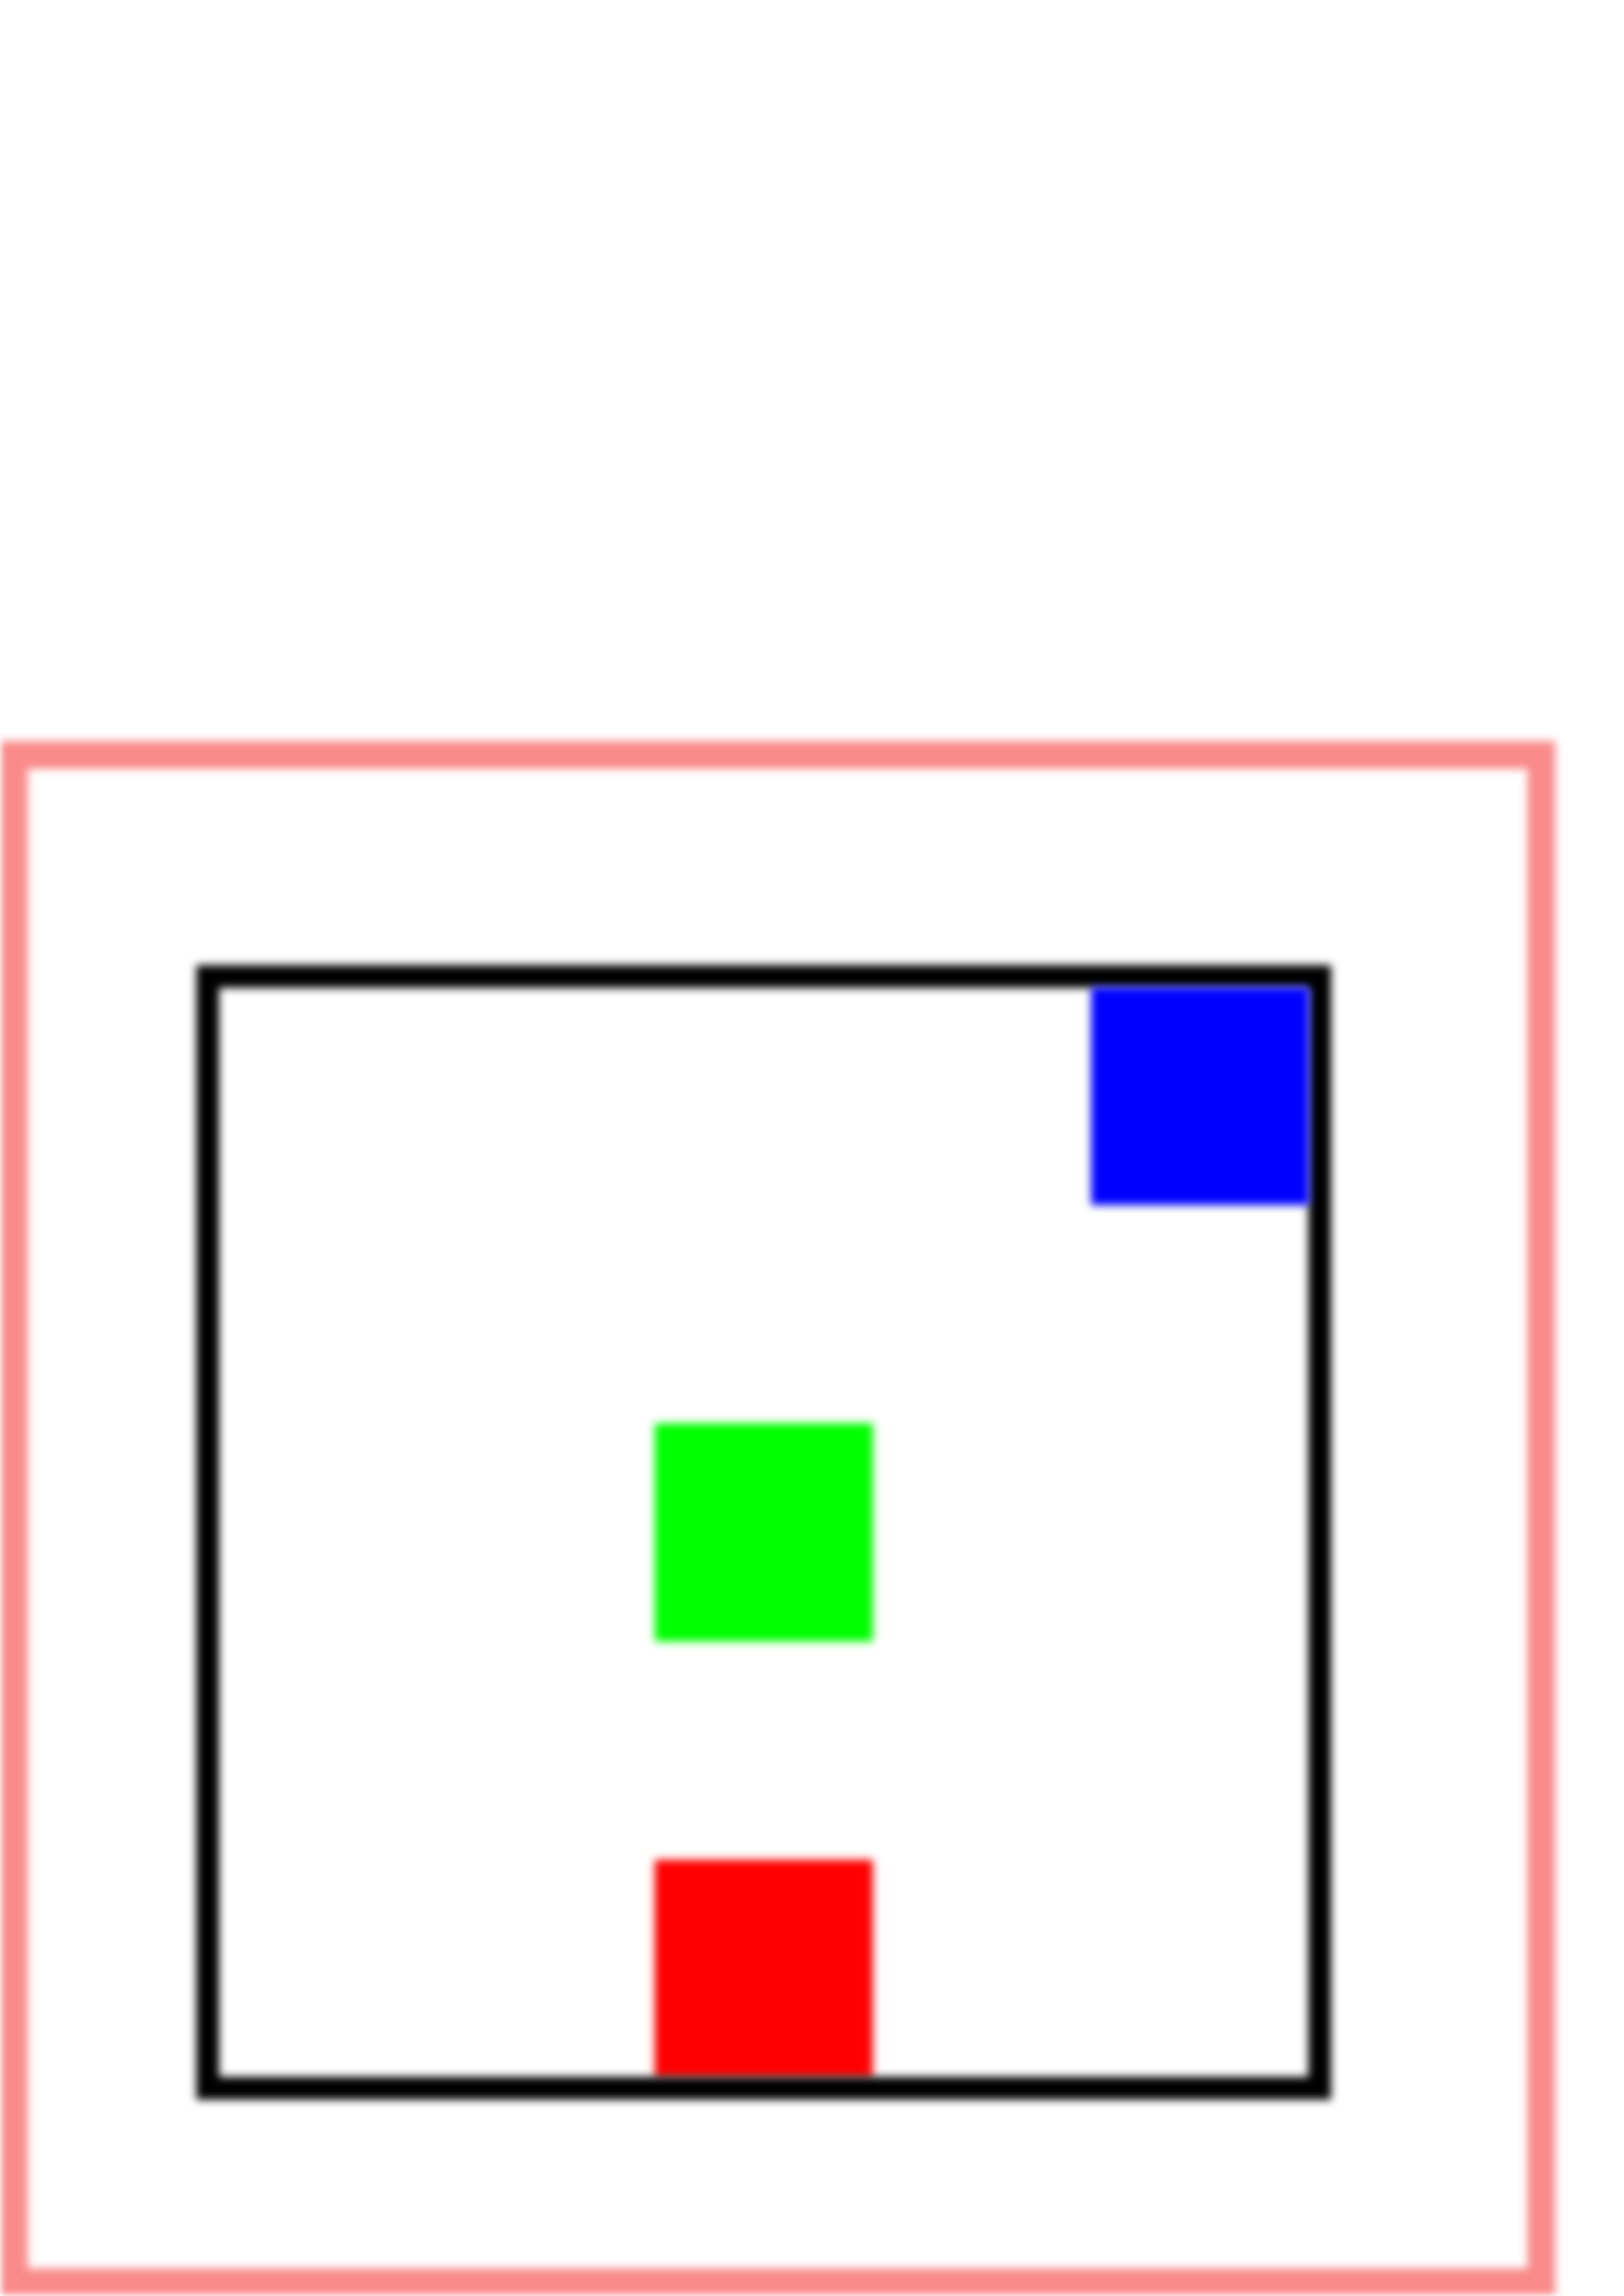
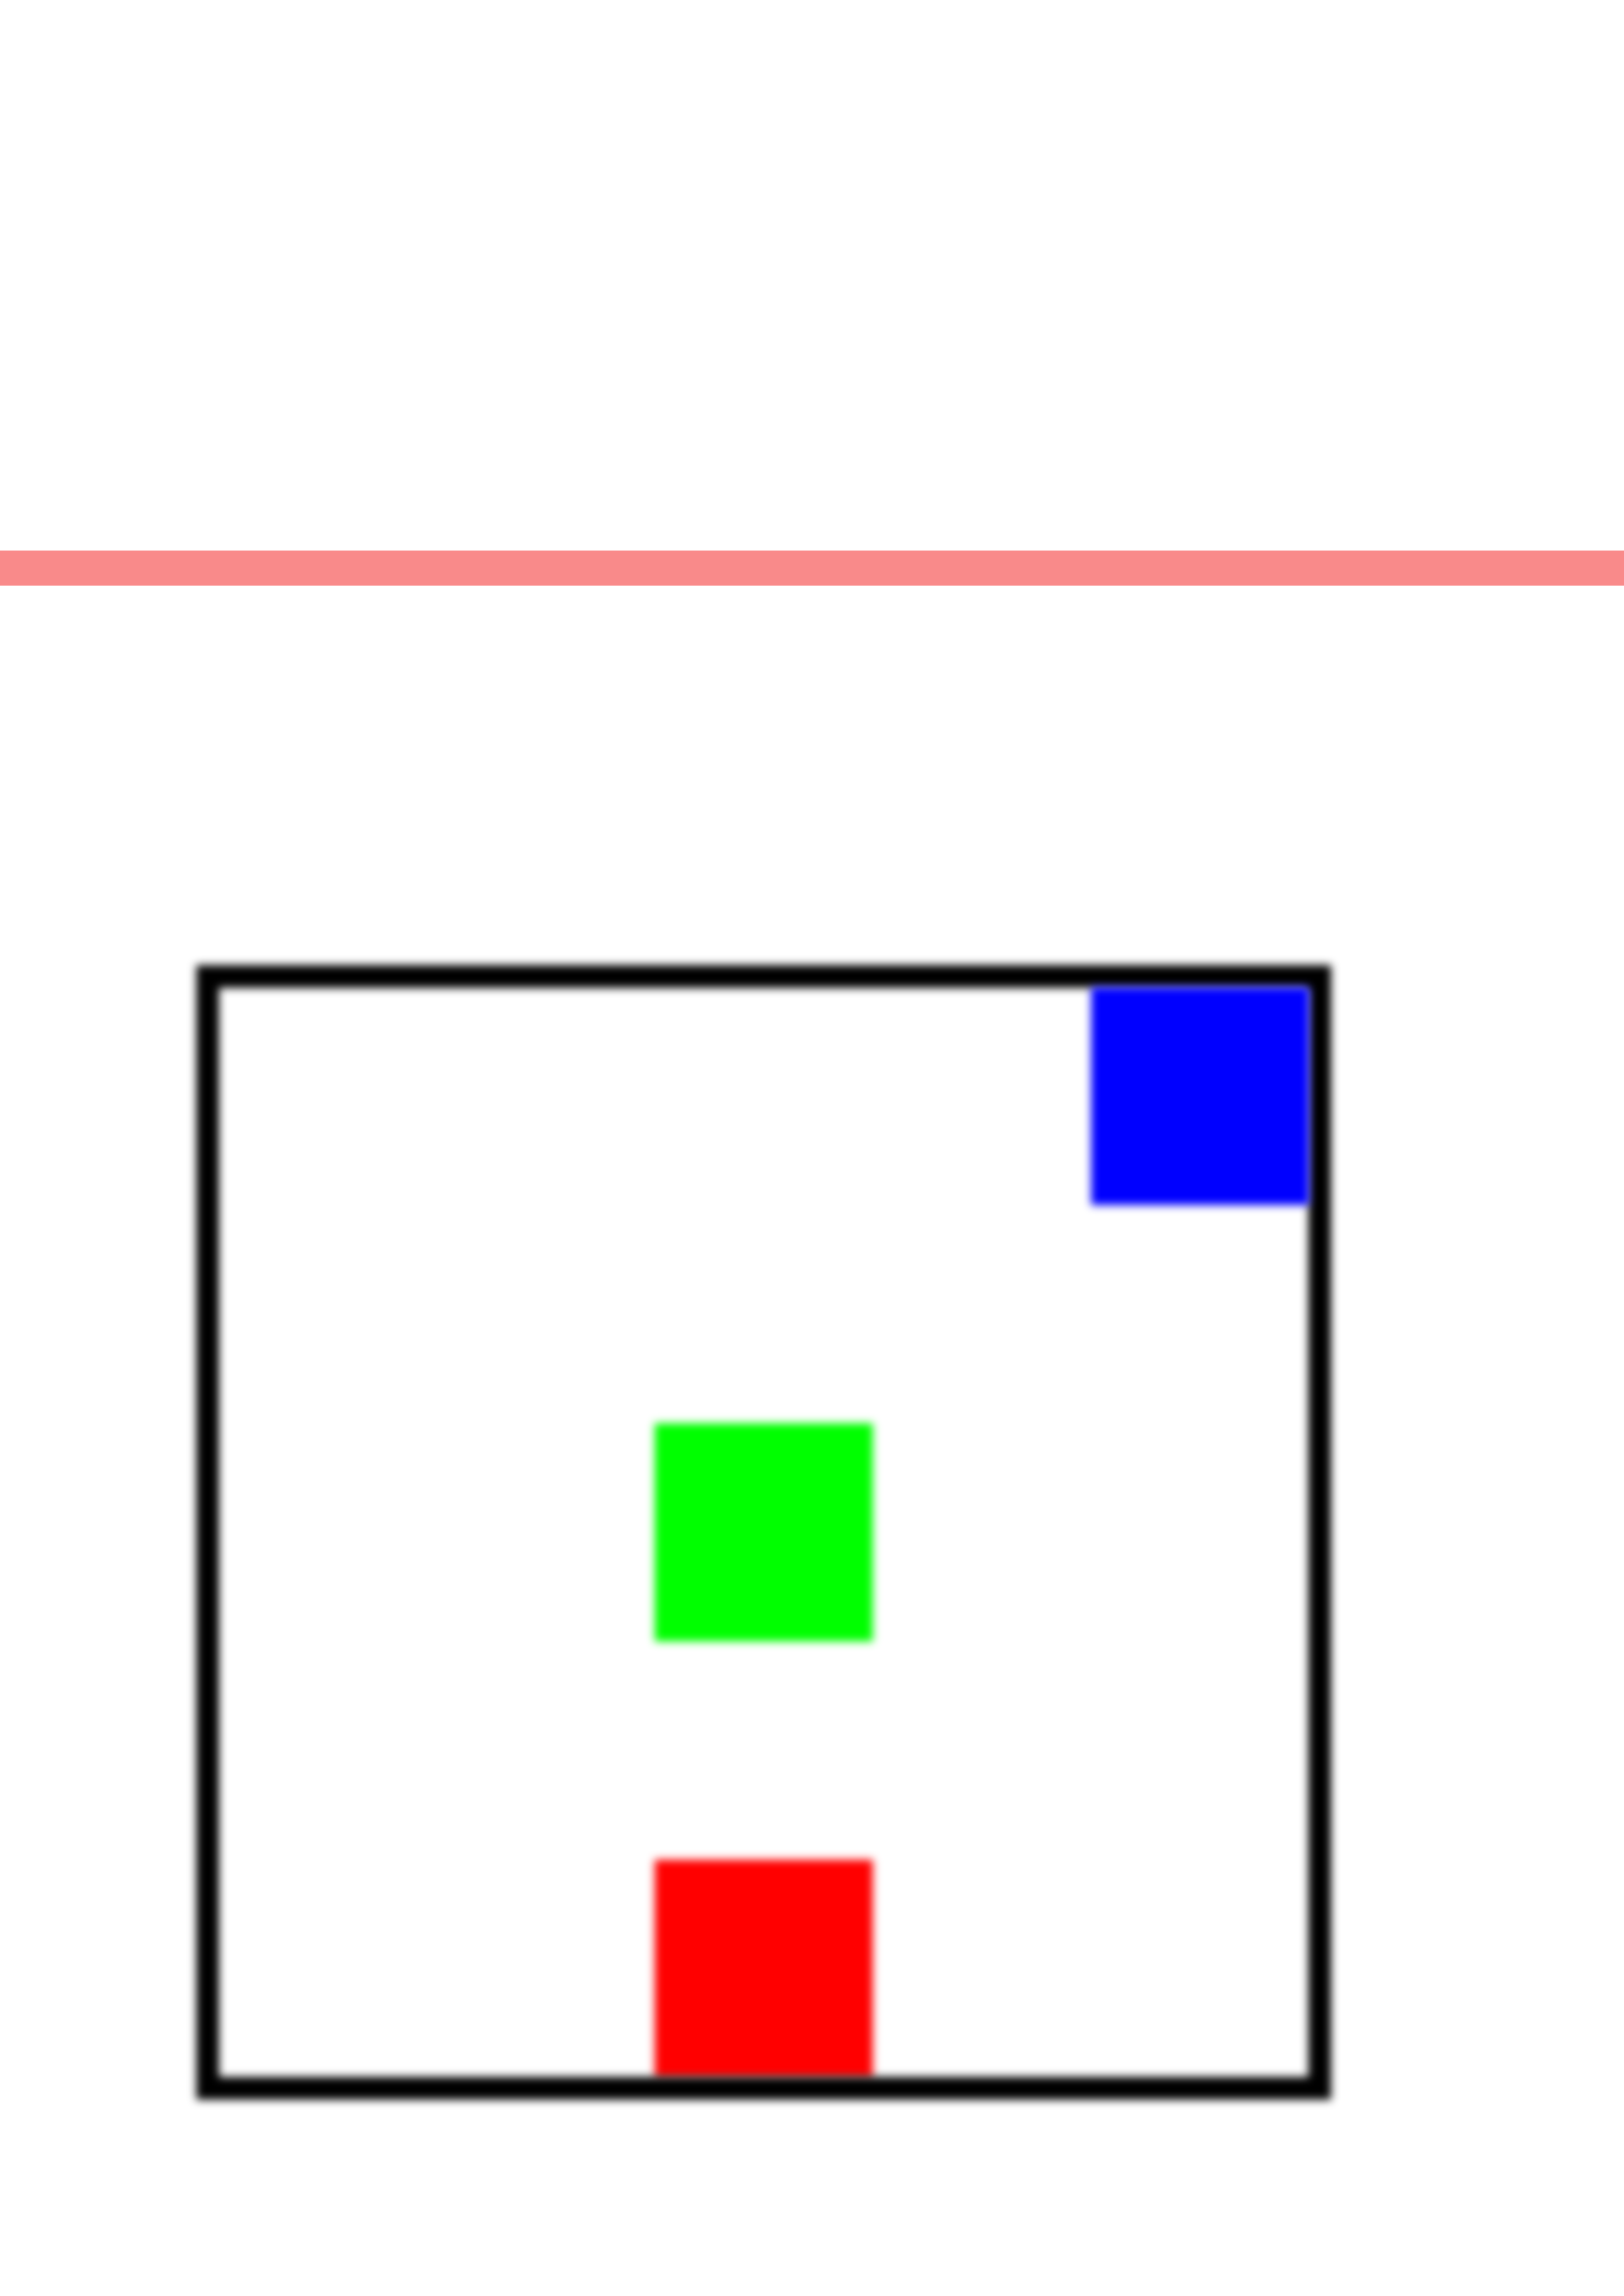
<svg xmlns="http://www.w3.org/2000/svg" width="210mm" height="297mm" viewBox="0 0 744.094 1052.362" id="svg2" version="1.1">
  <defs id="defs4">
    <filter style="color-interpolation-filters:sRGB;" id="filter4186">
      <feGaussianBlur stdDeviation="2 2" result="blur" id="feGaussianBlur4188" />
    </filter>
    <filter style="color-interpolation-filters:sRGB;" id="filter4190">
      <feGaussianBlur stdDeviation="2 2" result="blur" id="feGaussianBlur4192" />
    </filter>
    <filter style="color-interpolation-filters:sRGB;" id="filter4194">
      <feGaussianBlur stdDeviation="2 2" result="blur" id="feGaussianBlur4196" />
    </filter>
    <filter style="color-interpolation-filters:sRGB;" id="filter4198">
      <feGaussianBlur stdDeviation="2 2" result="blur" id="feGaussianBlur4200" />
    </filter>
    <filter style="color-interpolation-filters:sRGB;" id="filter4202">
      <feGaussianBlur stdDeviation="2 2" result="blur" id="feGaussianBlur4204" />
    </filter>
  </defs>
  <g id="layer1">
-     <rect style="opacity:0.533;fill:none;fill-opacity:1;stroke:#f41111;stroke-width:12.717;stroke-miterlimit:4;stroke-dasharray:none;stroke-opacity:0.915;filter:url(#filter4202)" id="rect4158" width="700" height="700" x="6.359" y="346.004" />
+     <rect style="opacity:0.533;fill:none;fill-opacity:1;stroke:#f41111;stroke-width:16.059;stroke-miterlimit:4;stroke-dasharray:none;stroke-opacity:0.915" id="rect4158" width="883.941" height="883.941" x="-91.971" y="260.392" />
    <rect style="opacity:1;fill:#00ff00;fill-opacity:1;stroke:none;stroke-width:12.717;stroke-miterlimit:4;stroke-dasharray:none;stroke-opacity:0.915;filter:url(#filter4198)" id="rect4160" width="100" height="100" x="300" y="652.362" />
    <rect y="852.362" x="300" height="100" width="100" id="rect4182" style="opacity:1;fill:#ff0000;fill-opacity:1;stroke:none;stroke-width:12.717;stroke-miterlimit:4;stroke-dasharray:none;stroke-opacity:0.915;filter:url(#filter4194)" />
    <rect style="opacity:1;fill:none;fill-opacity:1;stroke:#000000;stroke-width:10.408;stroke-miterlimit:4;stroke-dasharray:none;stroke-opacity:1;filter:url(#filter4190)" id="rect3336" width="509.592" height="509.592" x="95.204" y="447.566" />
    <rect y="452.362" x="500" height="100" width="100" id="rect4184" style="opacity:1;fill:#0000ff;fill-opacity:1;stroke:none;stroke-width:12.717;stroke-miterlimit:4;stroke-dasharray:none;stroke-opacity:0.915;filter:url(#filter4186)" />
  </g>
</svg>
